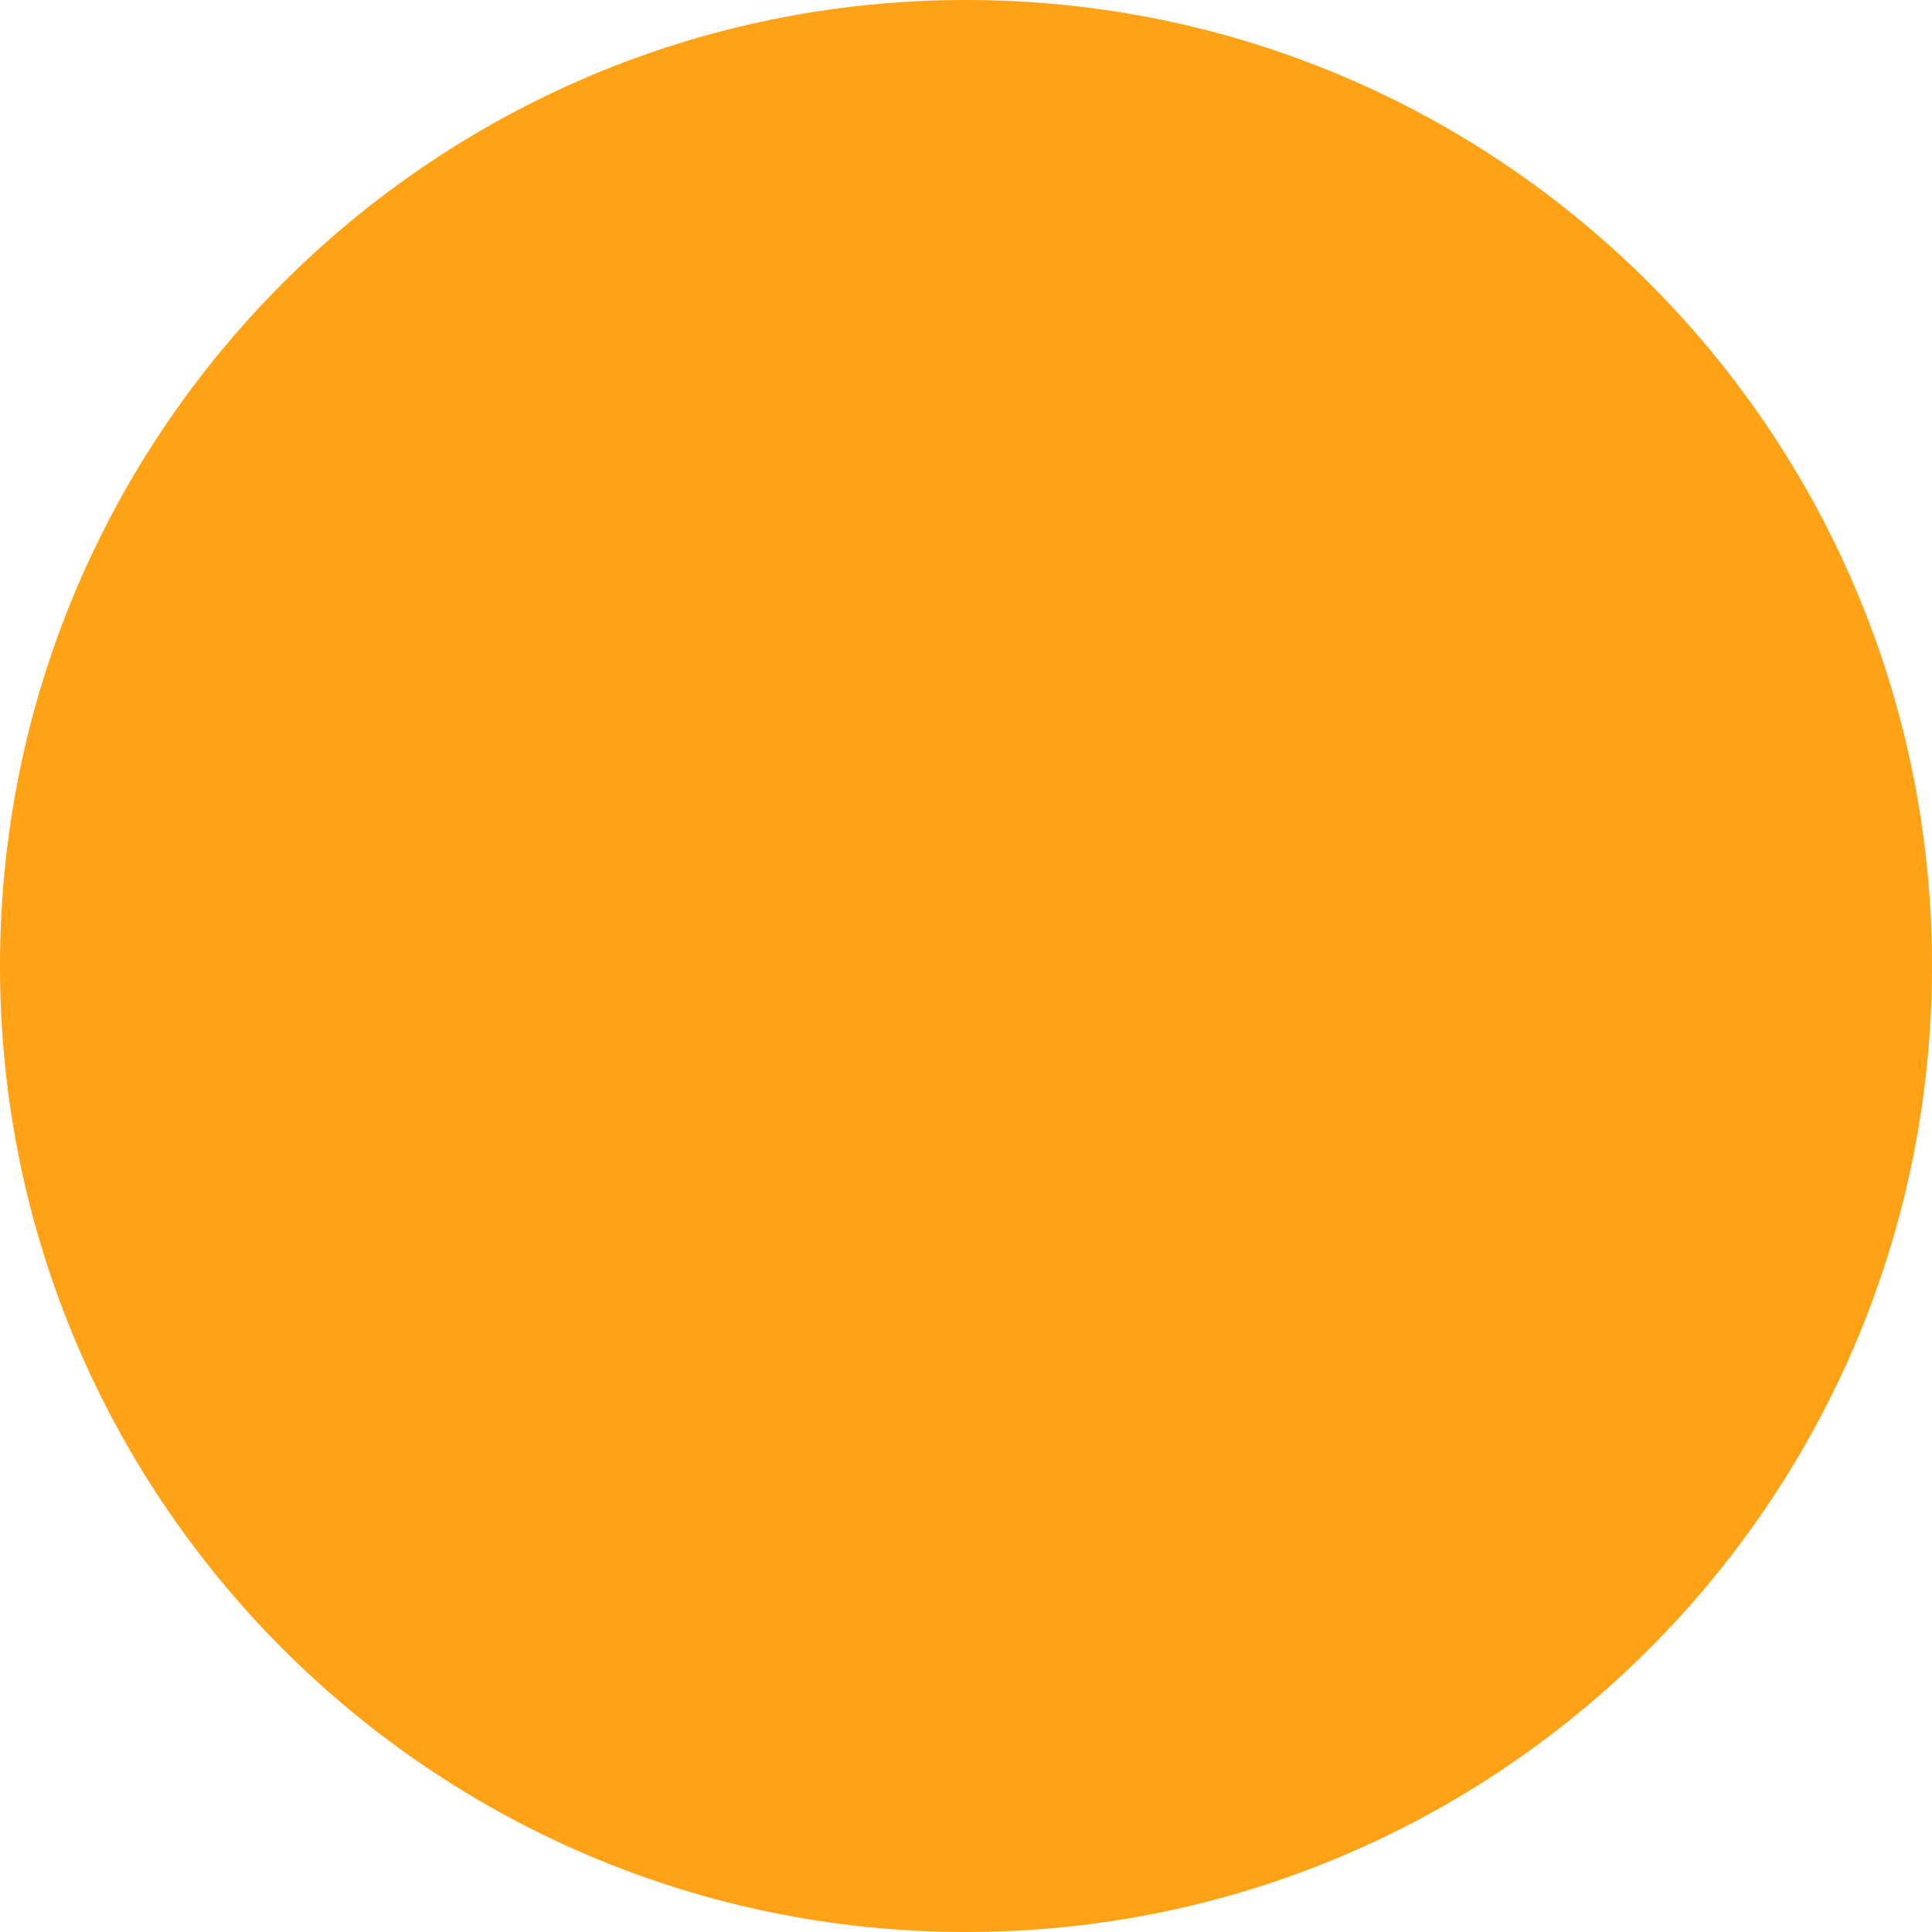
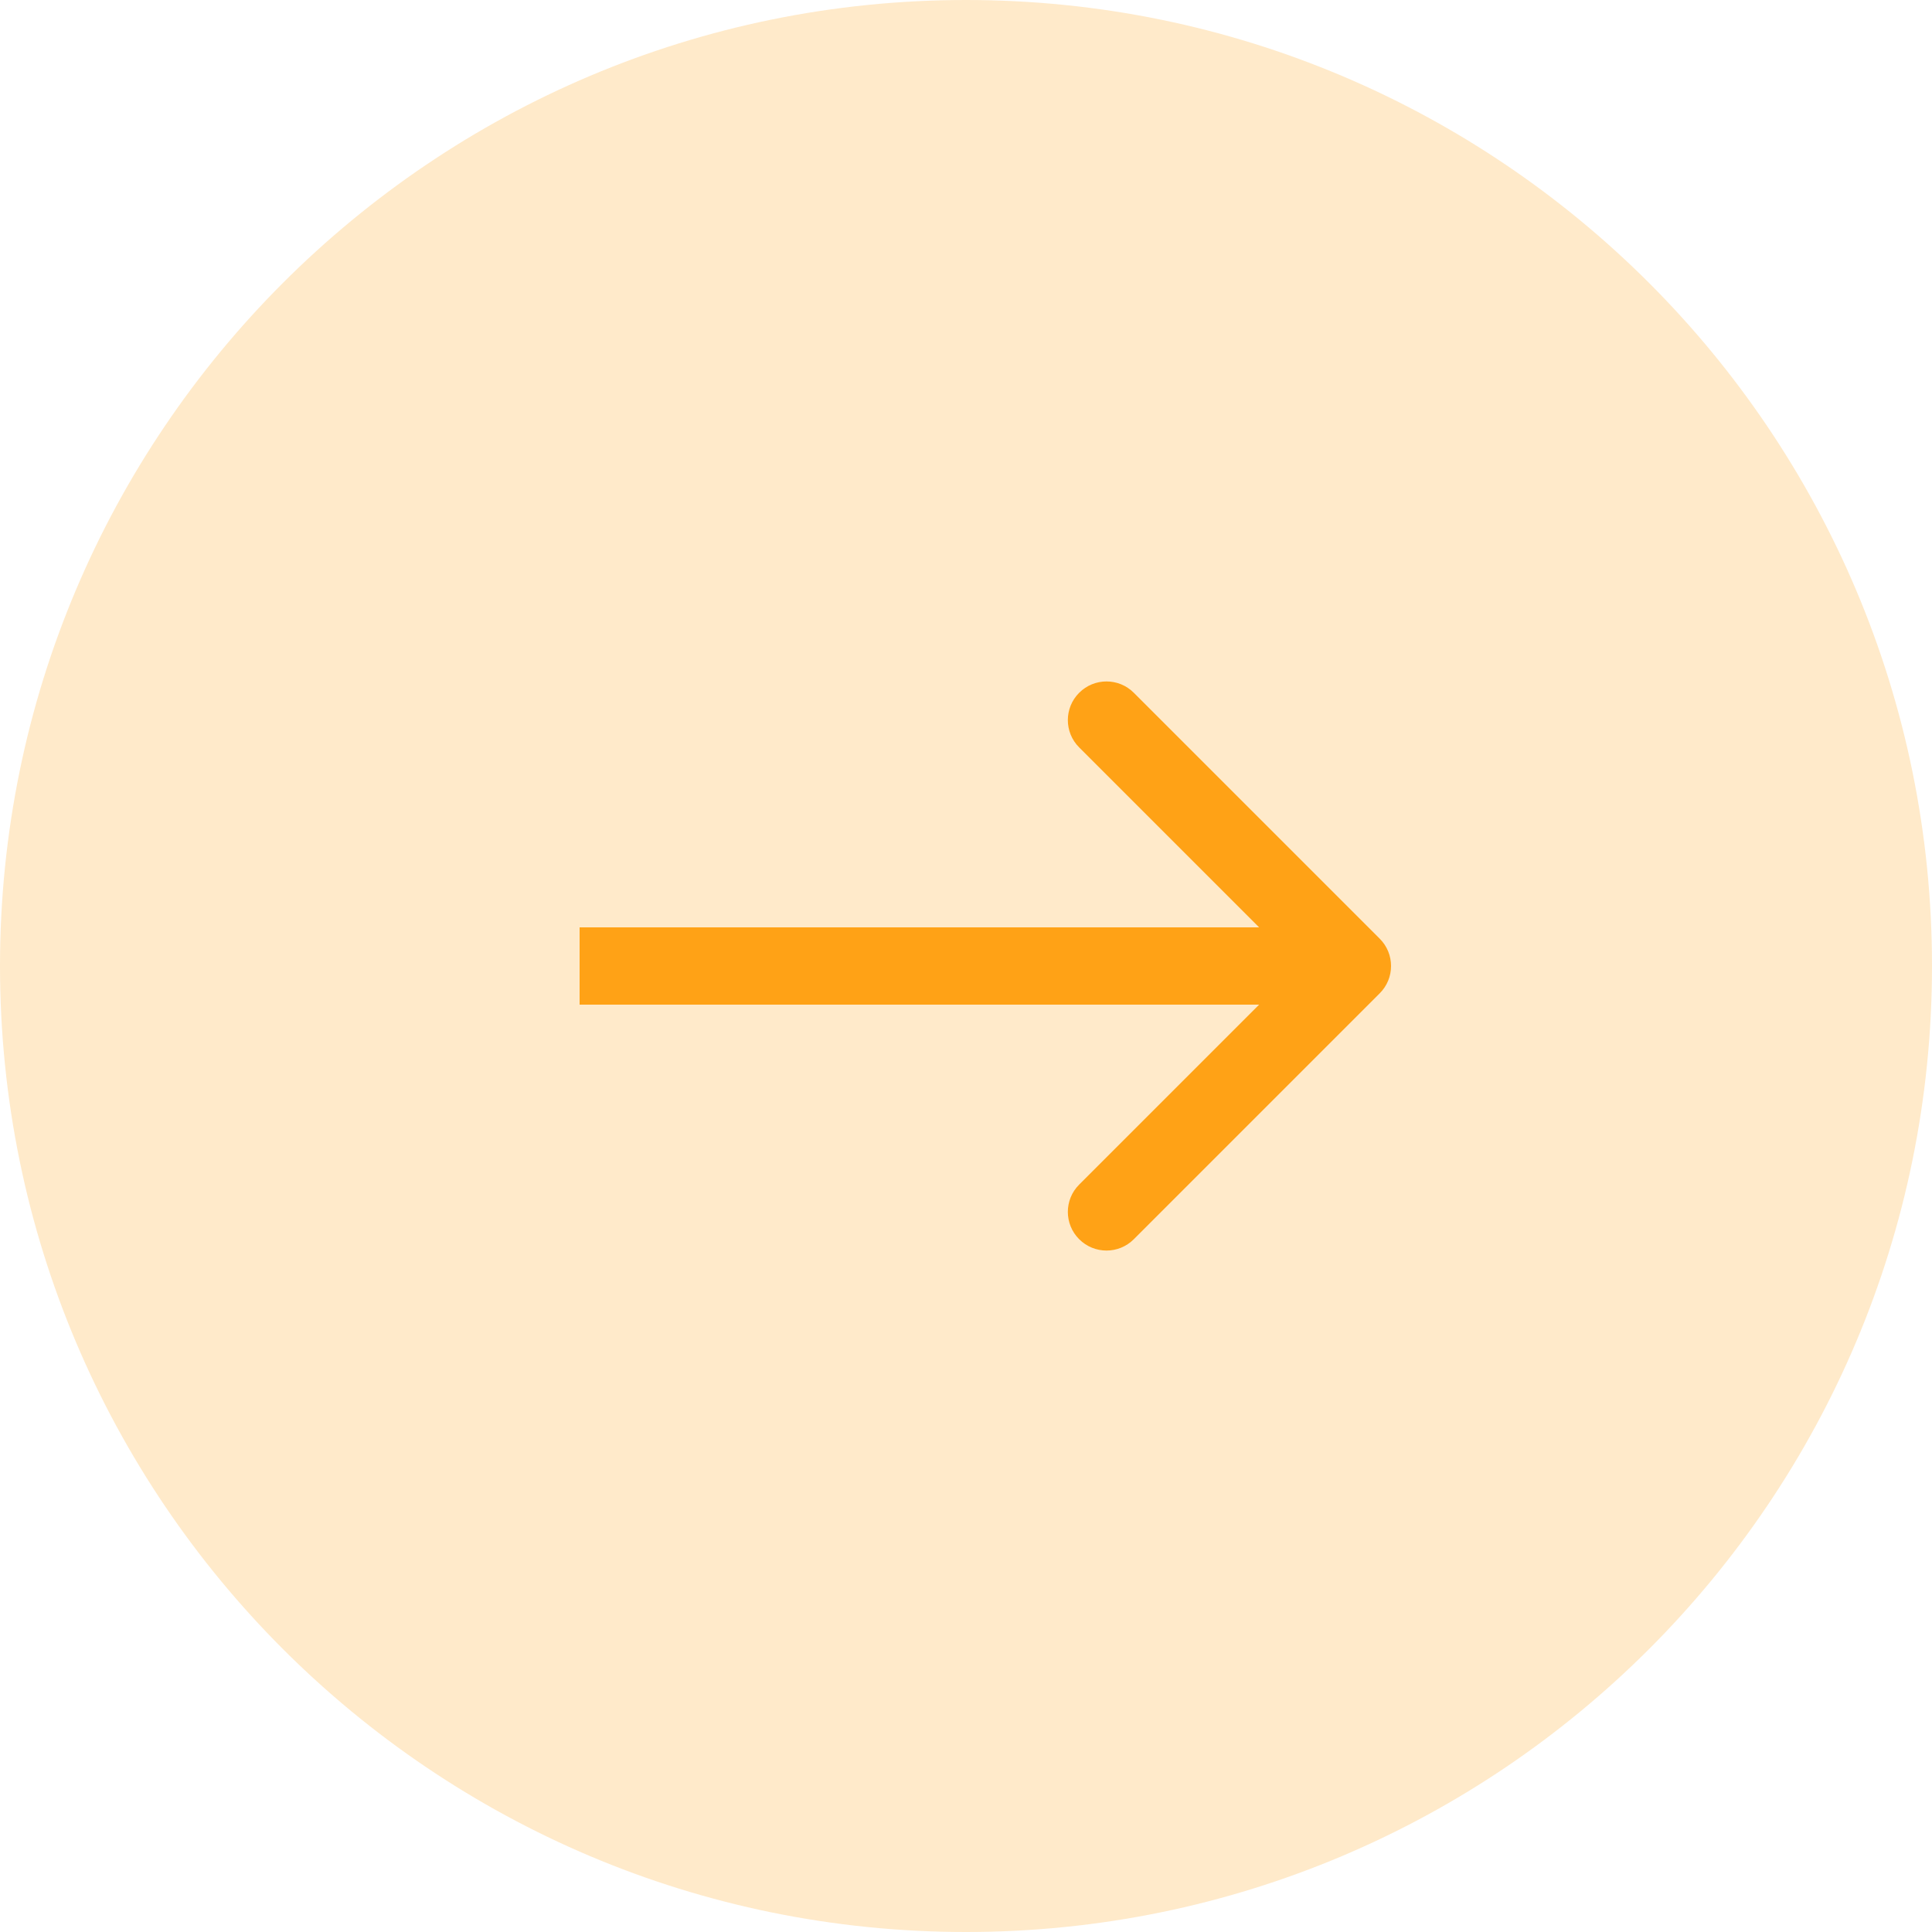
<svg xmlns="http://www.w3.org/2000/svg" width="50" height="50" viewBox="0 0 50 50" fill="none">
-   <circle opacity="1" cx="25" cy="25" r="25" transform="rotate(-180 25 25)" fill="#FFA216" />
+   <circle opacity="0.23" cx="25" cy="25" r="25" transform="rotate(-180 25 25)" fill="#FFA216" />
  <path d="M35.707 25.707C36.098 25.317 36.098 24.683 35.707 24.293L29.343 17.929C28.953 17.538 28.32 17.538 27.929 17.929C27.538 18.32 27.538 18.953 27.929 19.343L33.586 25L27.929 30.657C27.538 31.047 27.538 31.68 27.929 32.071C28.32 32.462 28.953 32.462 29.343 32.071L35.707 25.707ZM15 26H35V24H15V26Z" fill="#FFA216" />
</svg>
